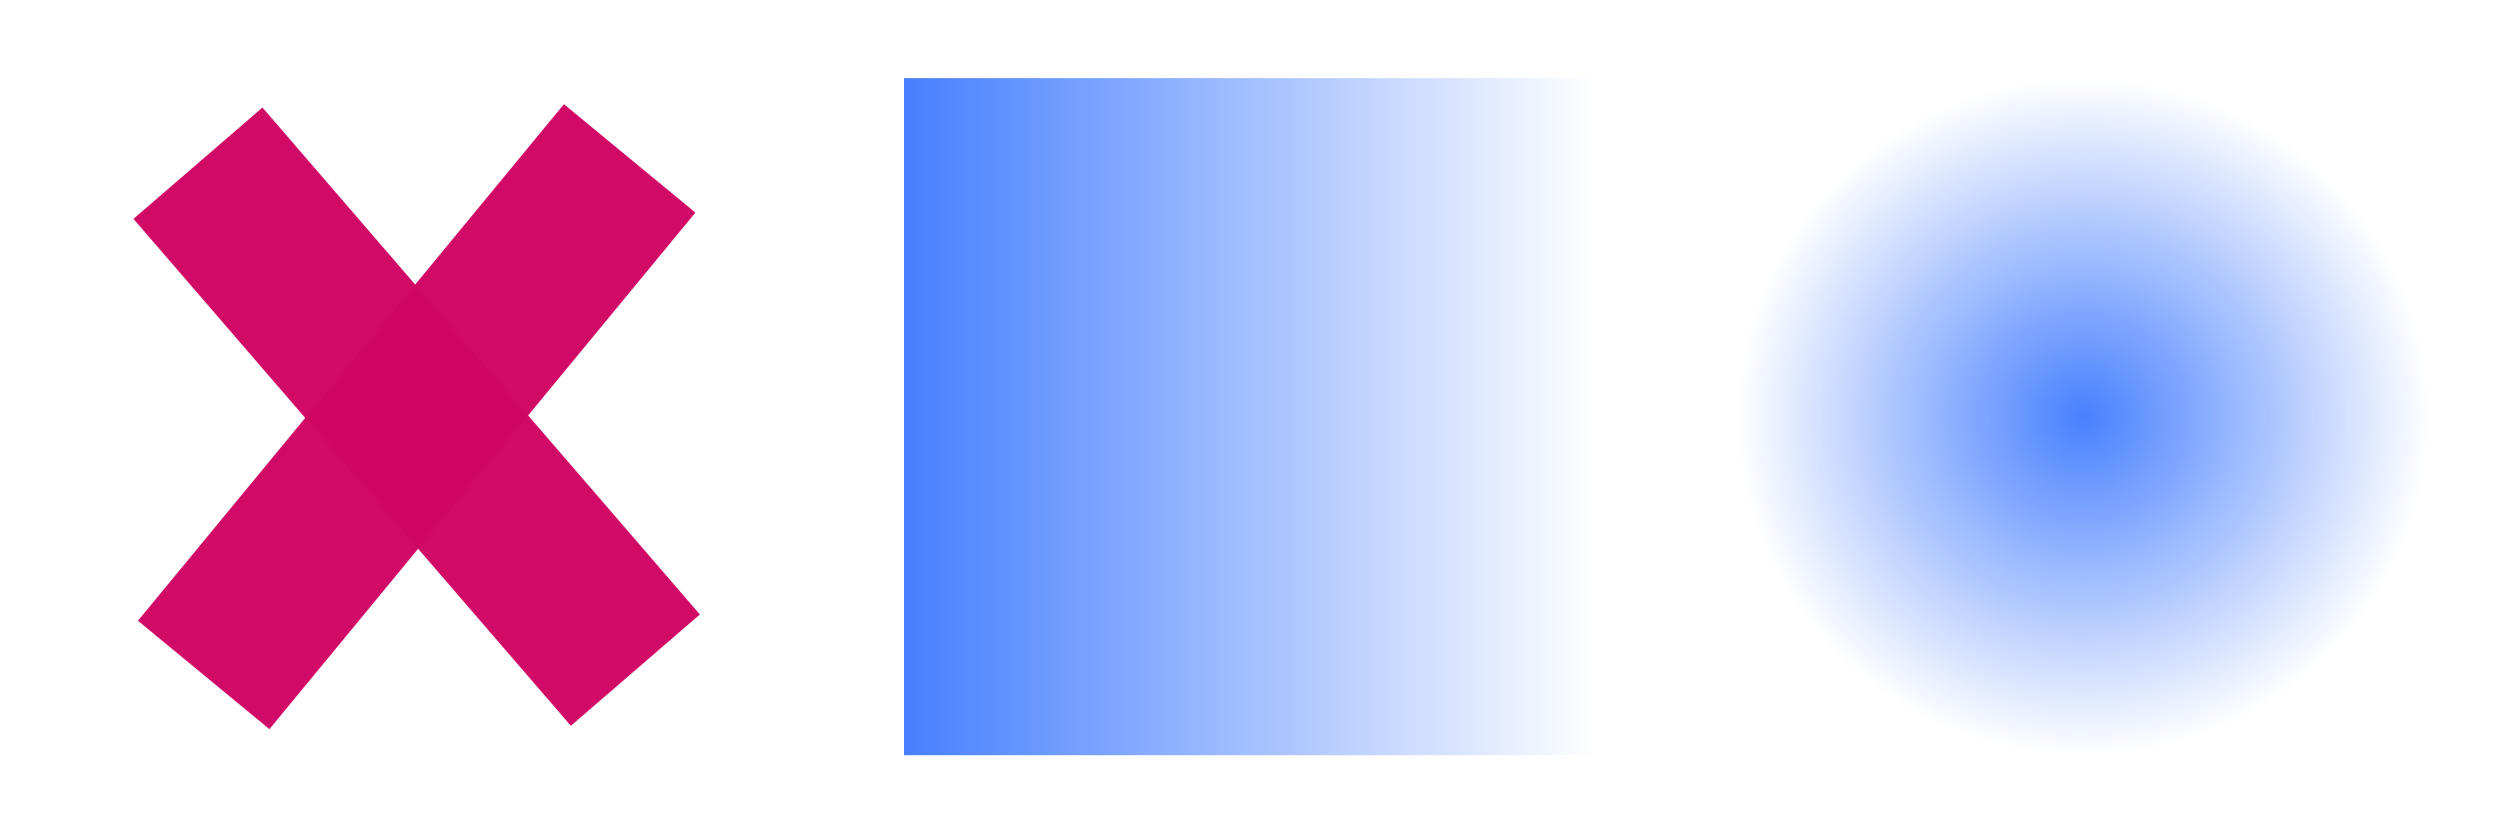
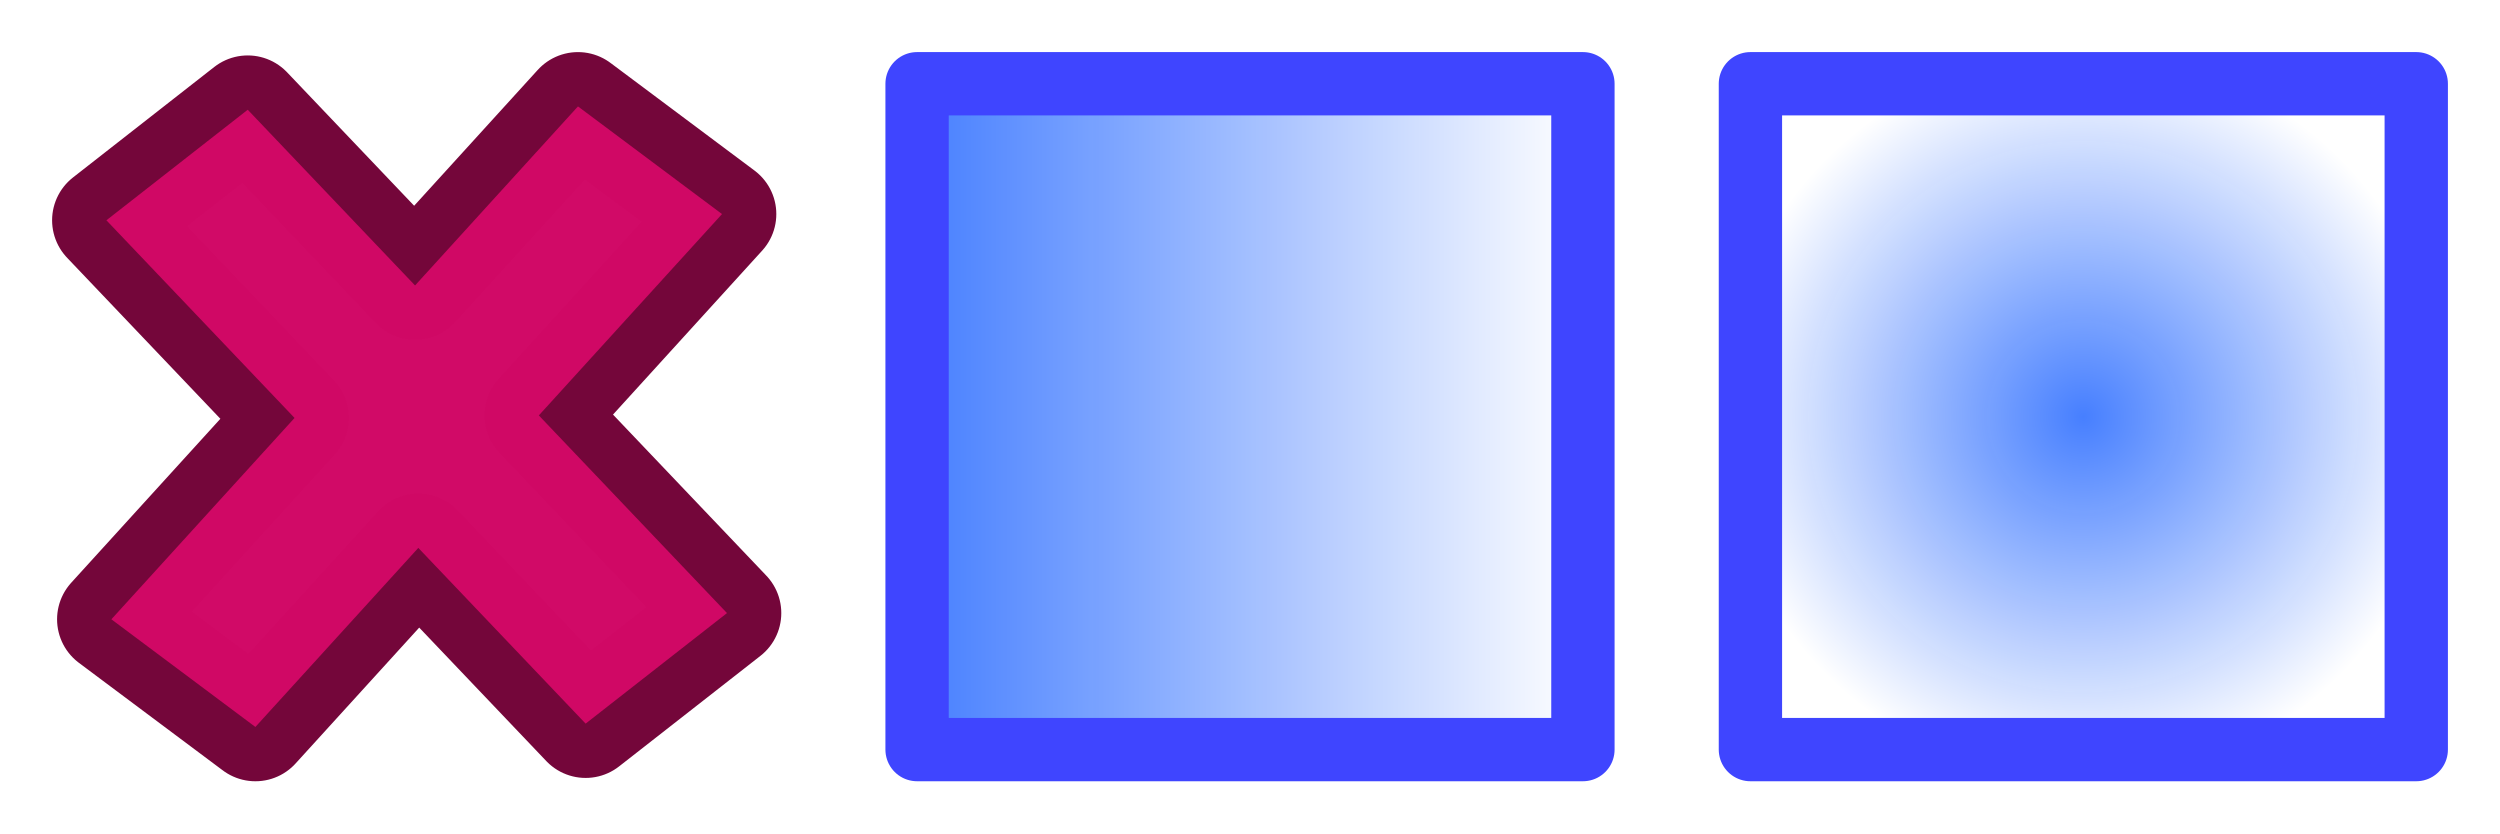
<svg xmlns="http://www.w3.org/2000/svg" xmlns:xlink="http://www.w3.org/1999/xlink" width="96" height="32" version="1.1" id="svg1" xml:space="preserve">
  <defs id="defs1">
-     <linearGradient id="linearGradient6">
-       <stop style="stop-color:#447dff;stop-opacity:0.992;" offset="0" id="stop5" />
-       <stop style="stop-color:#ffffff;stop-opacity:1;" offset="1" id="stop6" />
-     </linearGradient>
    <linearGradient id="linearGradient1">
      <stop style="stop-color:#447dff;stop-opacity:0.992;" offset="0" id="stop1" />
      <stop style="stop-color:#ffffff;stop-opacity:1;" offset="1" id="stop2" />
    </linearGradient>
-     <linearGradient xlink:href="#linearGradient1" id="linearGradient2" x1="37.625" y1="16" x2="58.375" y2="16" gradientUnits="userSpaceOnUse" gradientTransform="matrix(1.280616,0,0,1.280616,-13.46955,-4.48985)" />
-     <radialGradient xlink:href="#linearGradient6" id="radialGradient3" cx="80" cy="16" fx="80" fy="16" r="10.375" gradientTransform="matrix(1.280616,0,0,1.253012,-22.44925,-4.048192)" gradientUnits="userSpaceOnUse" />
+     <linearGradient xlink:href="#linearGradient1" id="linearGradient2" x1="37.625" y1="16" x2="58.375" y2="16" gradientUnits="userSpaceOnUse" gradientTransform="matrix(1.232212,0,0,1.259357,-11.14616,-4.149711)" />
+     <radialGradient xlink:href="#linearGradient1" id="radialGradient5" cx="79.995" cy="16" fx="79.995" fy="16" r="15.922" gradientTransform="matrix(0.8784758,0,0,0.8801396,9.726381,1.917766)" gradientUnits="userSpaceOnUse" />
  </defs>
-   <rect style="opacity:0.99;fill:url(#linearGradient2);fill-rule:evenodd;stroke:none;stroke-width:2.722;stroke-miterlimit:80;stroke-dasharray:none;stroke-opacity:1" id="rect4" width="26.573" height="26" x="34.714" y="3" />
-   <path id="rect5" style="opacity:0.99;fill:#d00765;fill-opacity:0.992;fill-rule:evenodd;stroke:none;stroke-width:1.915;stroke-miterlimit:80;stroke-dasharray:none;stroke-opacity:1" d="M 21.655,4 5.296,23.836 10.345,28 26.704,8.164 Z" />
-   <rect style="opacity:0.99;fill:url(#radialGradient3);fill-opacity:0.992;fill-rule:evenodd;stroke:none;stroke-width:2.722;stroke-miterlimit:80;stroke-dasharray:none;stroke-opacity:1" id="rect2" width="26.573" height="26" x="66.714" y="3" />
-   <path id="path6" style="opacity:0.99;fill:#d00765;fill-opacity:0.992;fill-rule:evenodd;stroke:none;stroke-width:1.915;stroke-miterlimit:80;stroke-dasharray:none;stroke-opacity:1" d="M 26.876,23.596 10.079,4.129 5.124,8.404 21.921,27.871 Z" />
+   <rect style="opacity:0.99;fill:url(#linearGradient2);fill-rule:evenodd;stroke:#3d44ff;stroke-width:2.432;stroke-linejoin:round;stroke-miterlimit:80;stroke-dasharray:none;stroke-opacity:1;paint-order:normal" id="rect4" width="25.568" height="25.568" x="35.216" y="3.216" />
+   <path id="rect5" style="opacity:0.99;fill:#d00765;fill-opacity:0.992;fill-rule:evenodd;stroke:#710035;stroke-width:4.171;stroke-linejoin:round;stroke-miterlimit:80;stroke-dasharray:none;stroke-opacity:0.984;paint-order:stroke fill markers" d="M 22.194,4.086 15.938,10.962 9.513,4.214 4.086,8.459 l 7.225,7.59 -7.034,7.732 5.53,4.134 6.256,-6.876 6.425,6.748 5.428,-4.245 -7.225,-7.59 7.034,-7.732 z" />
+   <rect style="opacity:0.99;fill:url(#radialGradient5);fill-rule:evenodd;stroke:#3d44ff;stroke-width:2.432;stroke-linejoin:round;stroke-miterlimit:80;stroke-dasharray:none;stroke-opacity:1;paint-order:normal" id="rect1" width="25.568" height="25.568" x="67.216" y="3.216" />
</svg>
